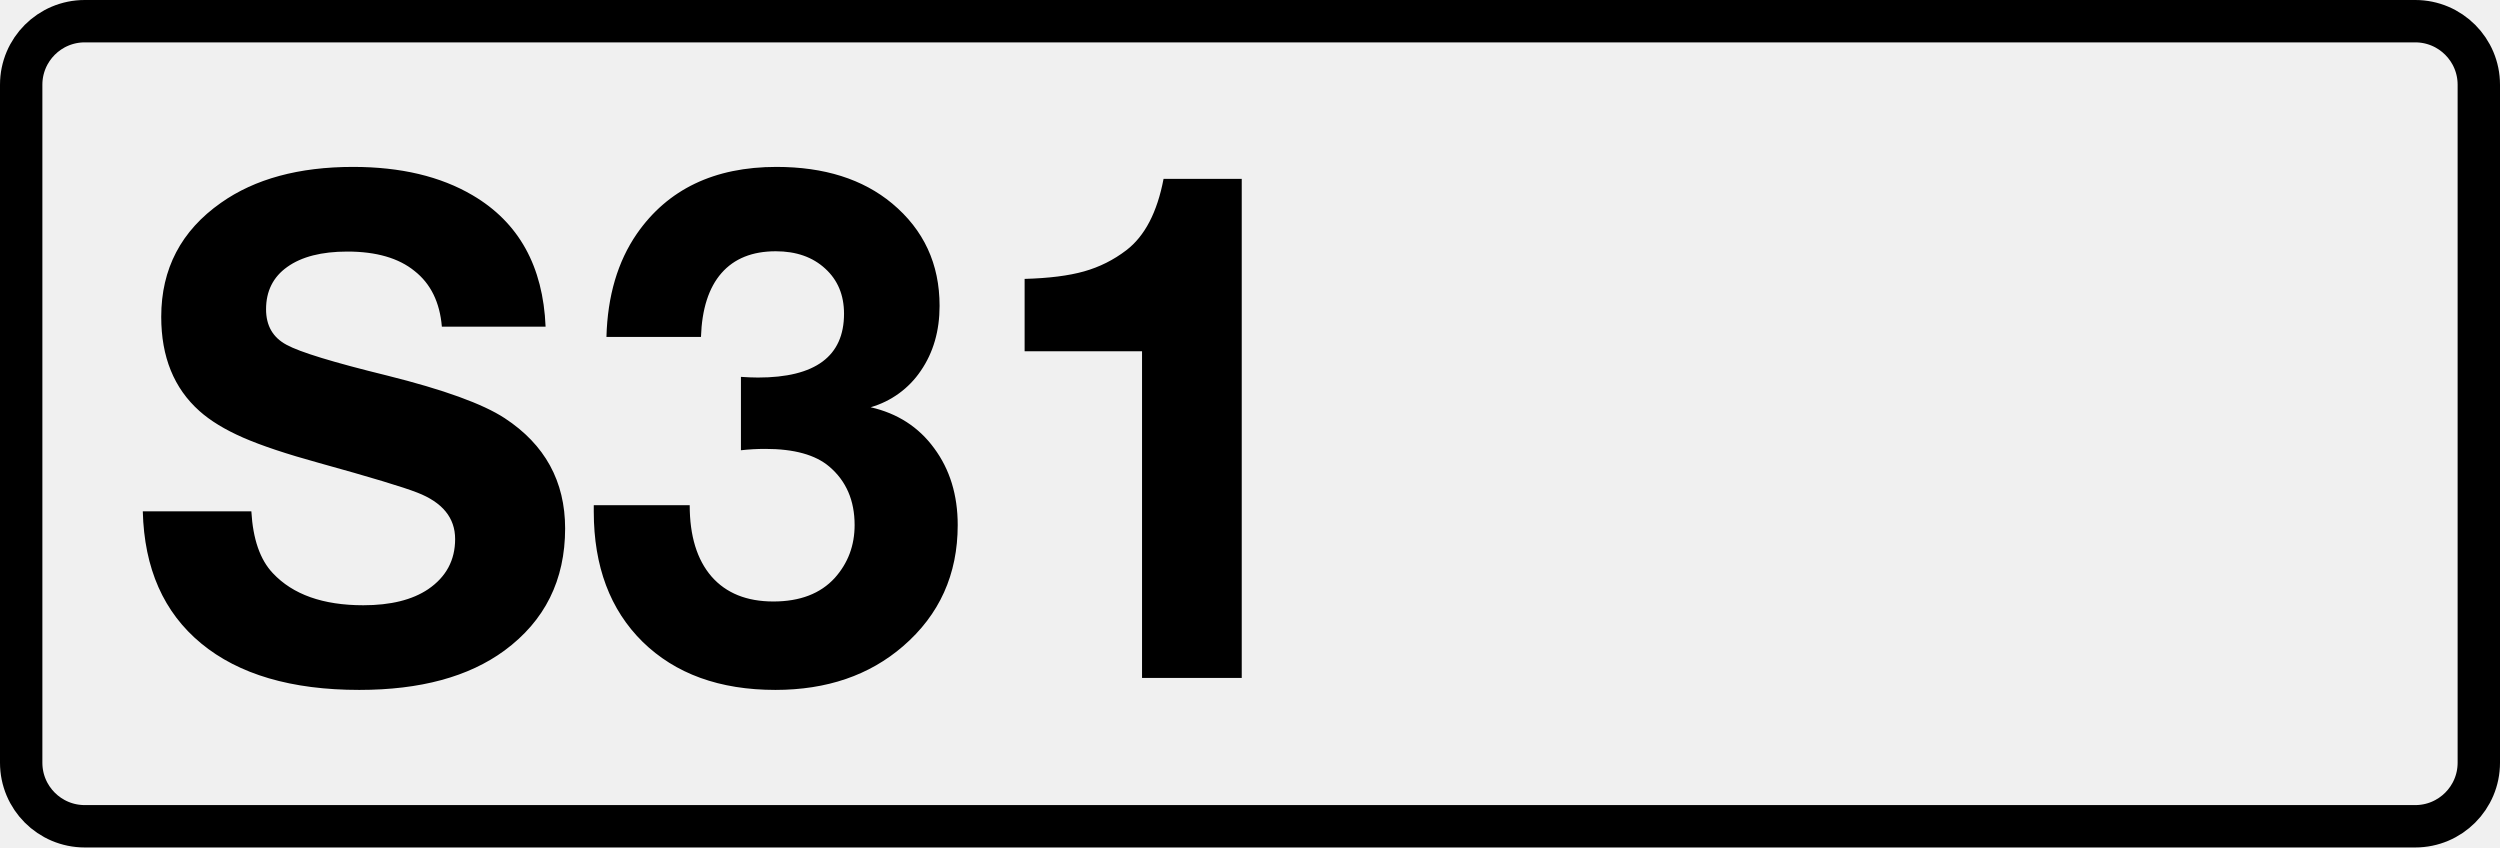
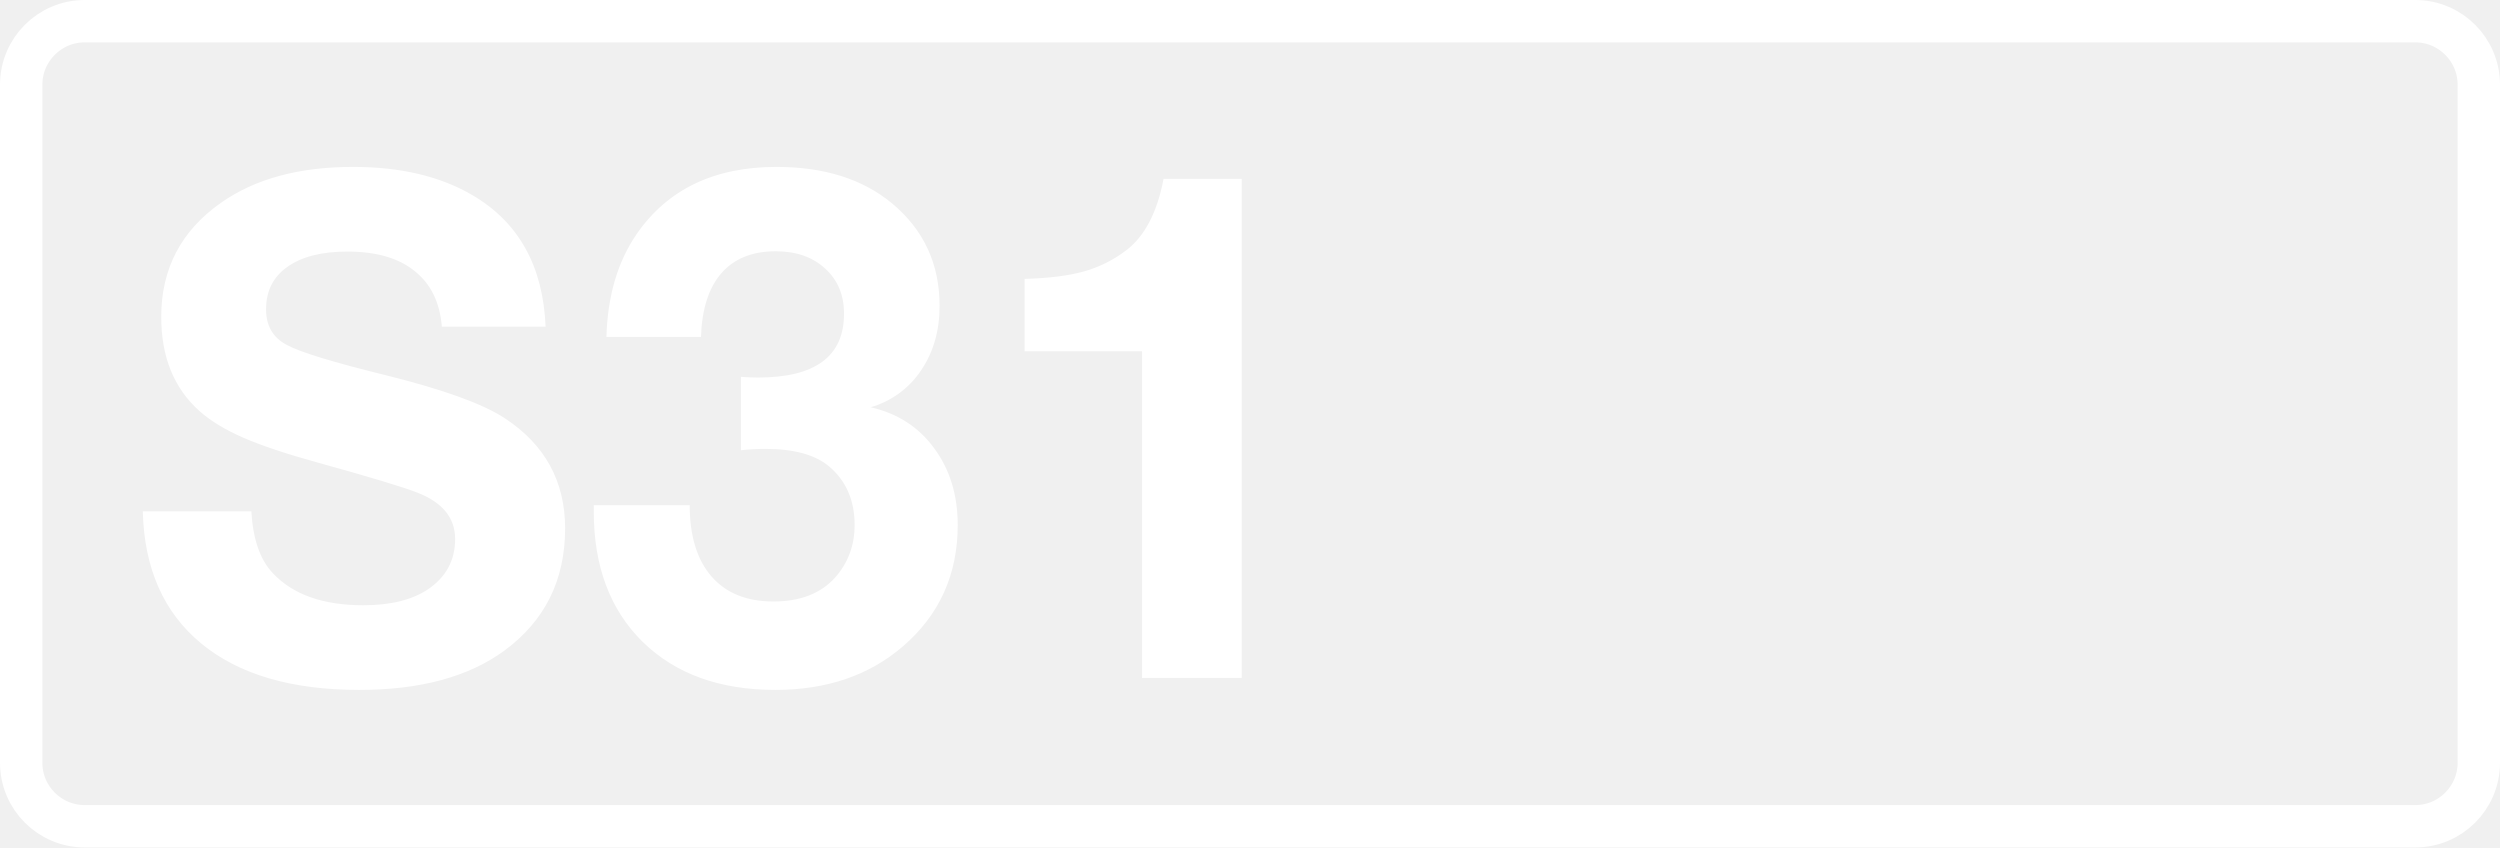
<svg xmlns="http://www.w3.org/2000/svg" class="color-immutable" width="59" height="20" fill="none" viewBox="0 0 59 20">
  <g clip-path="url(#a)">
-     <path stroke="#000" d="M.5 2A1.5 1.5 0 0 1 2 .5h55A1.5 1.5 0 0 1 58.5 2v16a1.5 1.5 0 0 1-1.5 1.5H2A1.5 1.5 0 0 1 .5 18z" />
-     <path fill="#000" d="M12.877 7.71h-2.449q-.072-.863-.644-1.314-.564-.459-1.587-.459-.91 0-1.418.363-.5.355-.5.999 0 .58.483.838.468.258 2.37.725 2.005.5 2.779 1.007 1.425.934 1.426 2.602 0 1.829-1.434 2.884-1.266.927-3.424.927-2.401 0-3.73-1.096T3.37 12.068h2.562q.056.984.507 1.459.71.757 2.135.757.967 0 1.531-.379.636-.434.636-1.184t-.894-1.096q-.49-.193-2.32-.7-1.144-.315-1.789-.597-.644-.282-1.031-.628-.903-.806-.902-2.224 0-1.7 1.41-2.69 1.2-.847 3.118-.847 1.683 0 2.82.669 1.635.96 1.723 3.102M14.312 7.951q.039-1.449.717-2.433 1.095-1.578 3.295-1.579 1.692 0 2.73.862 1.121.935 1.12 2.417 0 .886-.442 1.531a2.14 2.14 0 0 1-1.185.862q.951.217 1.499.967.556.75.556 1.813 0 1.747-1.29 2.86-1.192 1.03-3.012 1.031-1.974 0-3.135-1.136-1.151-1.135-1.152-3.07v-.153h2.264q0 1.088.516 1.684.516.588 1.458.588.943 0 1.45-.556.468-.524.468-1.248 0-.87-.596-1.378-.492-.42-1.515-.419-.29 0-.572.032V8.894q.21.015.403.016 2.03 0 2.03-1.506 0-.66-.443-1.064-.444-.41-1.168-.41-.83 0-1.281.515-.451.516-.484 1.506zM29.305 4.221V16h-2.353V8.29h-2.771V6.582q.862-.024 1.402-.177.547-.154.999-.5.653-.5.878-1.684z" />
+     <path stroke="#fff" d="M.5 2A1.5 1.5 0 0 1 2 .5h55A1.5 1.5 0 0 1 58.5 2v16a1.5 1.5 0 0 1-1.5 1.5H2A1.5 1.5 0 0 1 .5 18z" />
+     <path fill="#fff" d="M12.877 7.71h-2.449q-.072-.863-.644-1.314-.564-.459-1.587-.459-.91 0-1.418.363-.5.355-.5.999 0 .58.483.838.468.258 2.37.725 2.005.5 2.779 1.007 1.425.934 1.426 2.602 0 1.829-1.434 2.884-1.266.927-3.424.927-2.401 0-3.73-1.096T3.37 12.068h2.562q.056.984.507 1.459.71.757 2.135.757.967 0 1.531-.379.636-.434.636-1.184t-.894-1.096q-.49-.193-2.32-.7-1.144-.315-1.789-.597-.644-.282-1.031-.628-.903-.806-.902-2.224 0-1.7 1.41-2.69 1.2-.847 3.118-.847 1.683 0 2.82.669 1.635.96 1.723 3.102M14.312 7.951q.039-1.449.717-2.433 1.095-1.578 3.295-1.579 1.692 0 2.73.862 1.121.935 1.12 2.417 0 .886-.442 1.531a2.14 2.14 0 0 1-1.185.862q.951.217 1.499.967.556.75.556 1.813 0 1.747-1.29 2.86-1.192 1.03-3.012 1.031-1.974 0-3.135-1.136-1.151-1.135-1.152-3.07v-.153h2.264q0 1.088.516 1.684.516.588 1.458.588.943 0 1.45-.556.468-.524.468-1.248 0-.87-.596-1.378-.492-.42-1.515-.419-.29 0-.572.032V8.894q.21.015.403.016 2.03 0 2.03-1.506 0-.66-.443-1.064-.444-.41-1.168-.41-.83 0-1.281.515-.451.516-.484 1.506zM29.305 4.221V16h-2.353V8.29h-2.771V6.582q.862-.024 1.402-.177.547-.154.999-.5.653-.5.878-1.684z" />
  </g>
  <defs>
    <clipPath id="a">
      <path fill="#fff" d="M0 0h59v20H0z" />
    </clipPath>
  </defs>
</svg>
